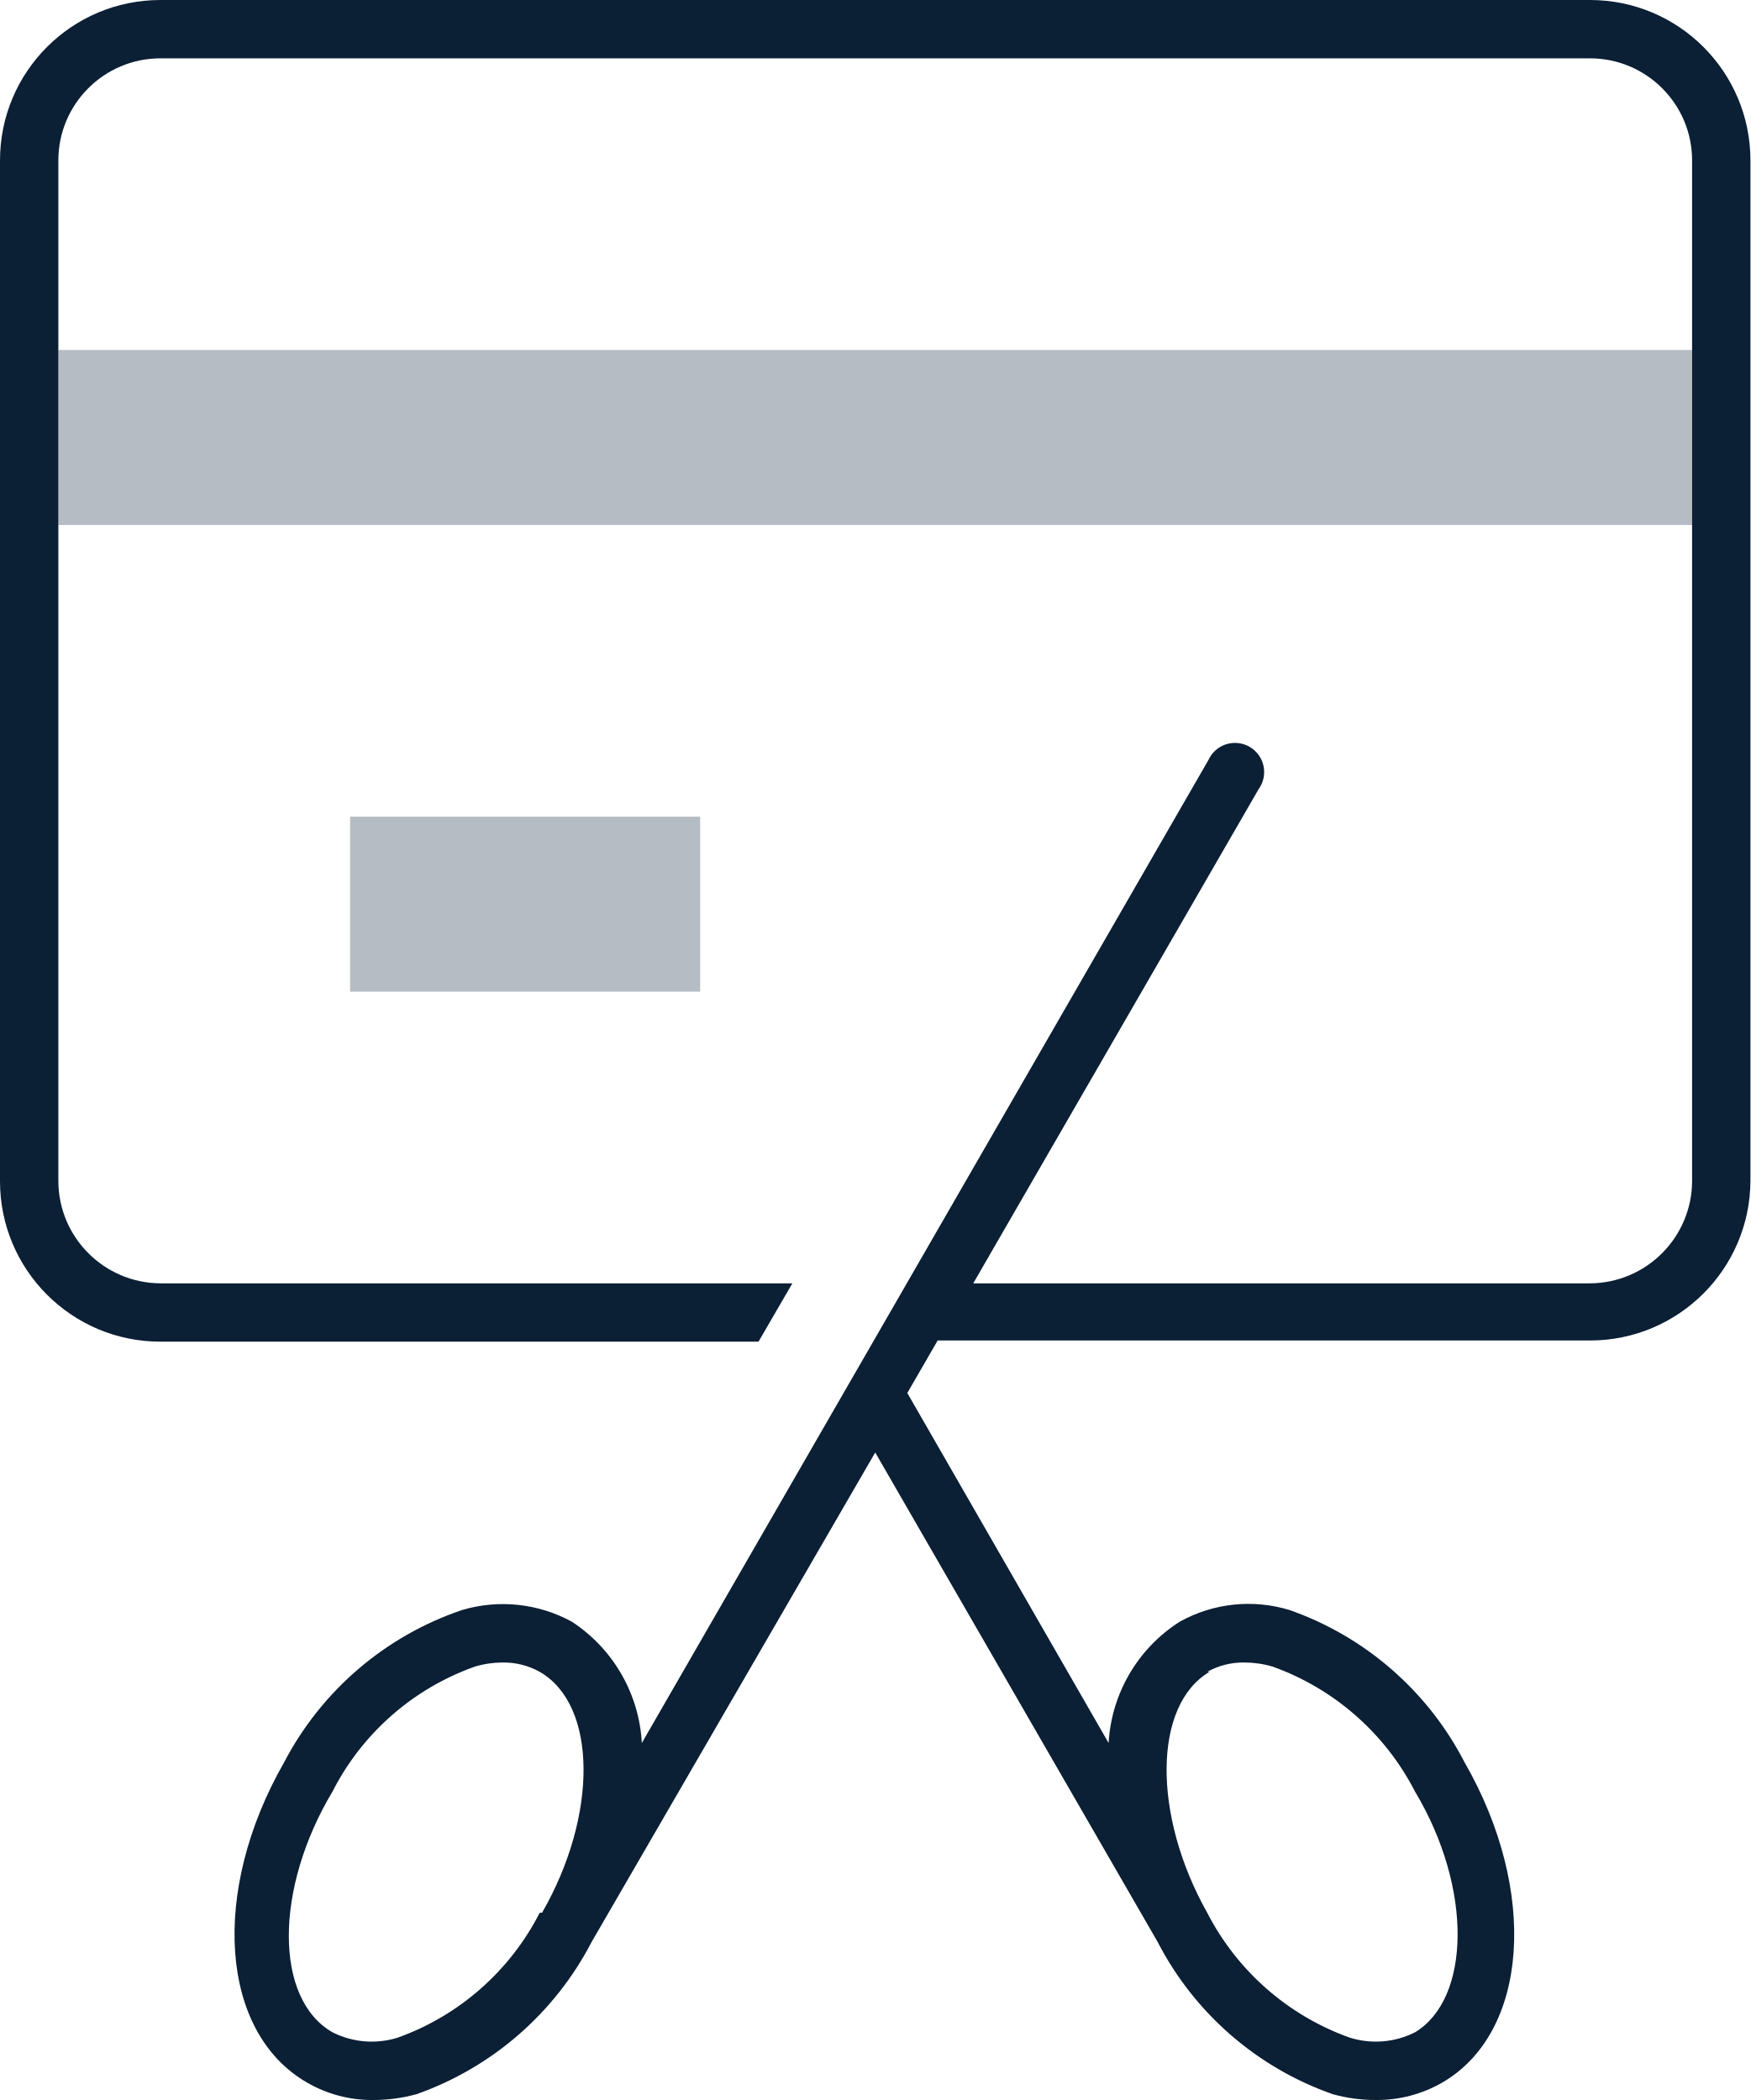
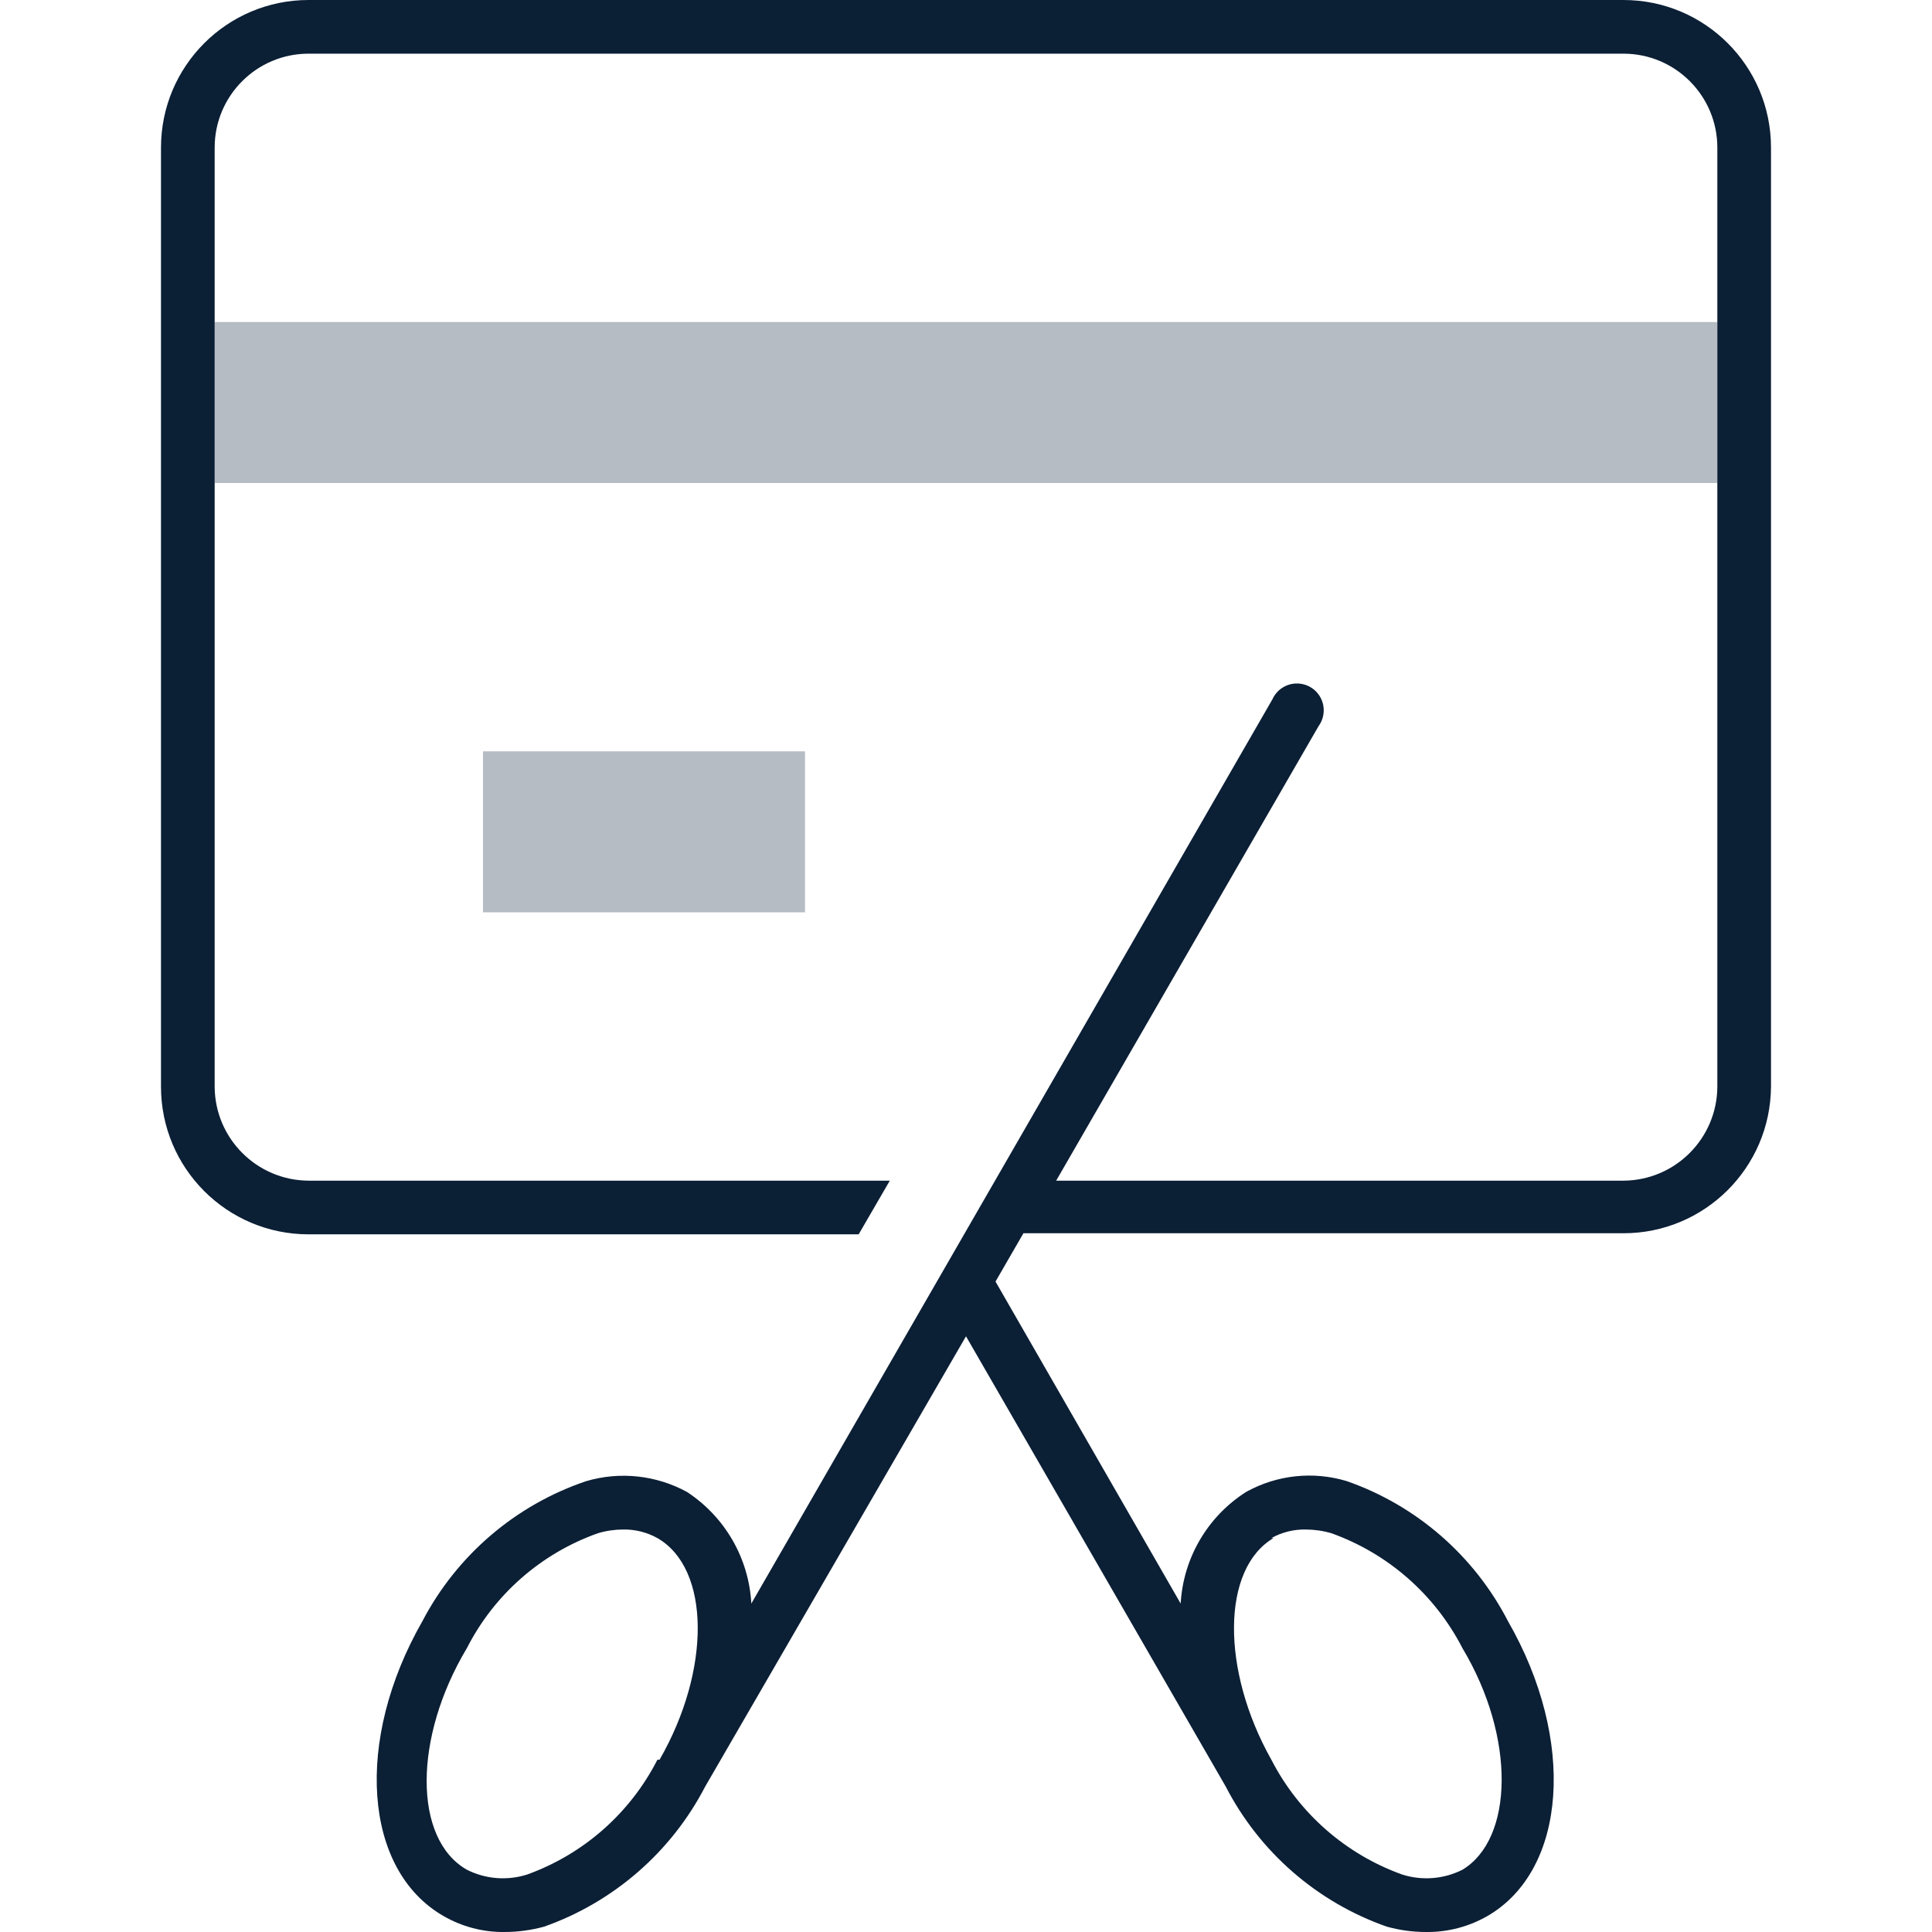
- <svg xmlns="http://www.w3.org/2000/svg" width="30px" height="36px" viewBox="0 0 30 36" version="1.1">
+ <svg xmlns="http://www.w3.org/2000/svg" width="36px" height="36px" viewBox="0 0 36 36" version="1.1">
  <defs />
  <g id="Page-1" stroke="none" stroke-width="1" fill="none" fill-rule="evenodd">
-     <g id="icon_balance-transfer_xl_black" transform="translate(-3, 0)">
+     <g id="icon_balance-transfer_xl_black">
      <rect id="Rectangle-path" x="0" y="0" width="36" height="36" />
      <rect id="Rectangle-path" fill="#0B1F35" fill-rule="nonzero" opacity="0.3" x="9" y="14" width="6" height="3" />
      <rect id="Rectangle-path" fill="#0B1F35" fill-rule="nonzero" opacity="0.3" x="4" y="6" width="28" height="3" />
      <path d="M30.25,0 L5.75,0 C4.231,-9.29986408e-17 3,1.231 3,2.75 L3,20.25 C3,21.769 4.231,23 5.75,23 L16,23 L16.58,22 L5.75,22 C4.786,21.995 4.005,21.214 4,20.25 L4,2.75 C4,1.784 4.784,1 5.75,1 L30.25,1 C31.216,1 32,1.784 32,2.75 L32,20.25 C31.995,21.214 31.214,21.995 30.25,22 L19.68,22 L24.57,13.53 C24.682,13.376 24.697,13.171 24.608,13.002 C24.518,12.833 24.341,12.73 24.15,12.736 C23.959,12.742 23.789,12.856 23.71,13.03 L14,29.88 C13.954,29.035 13.508,28.263 12.8,27.8 C12.225,27.486 11.548,27.414 10.92,27.6 C9.605,28.045 8.513,28.98 7.87,30.21 C6.6,32.43 6.77,34.84 8.26,35.7 C8.606,35.901 9,36.005 9.4,36 C9.65,36 9.899,35.966 10.14,35.9 C11.435,35.442 12.508,34.509 13.14,33.29 L18,24.9 L22.84,33.29 C23.47,34.511 24.543,35.445 25.84,35.9 C26.081,35.967 26.33,36.001 26.58,36 C26.98,36.004 27.374,35.9 27.72,35.7 C29.2,34.84 29.37,32.42 28.1,30.21 C27.47,28.989 26.397,28.055 25.1,27.6 C24.472,27.409 23.794,27.481 23.22,27.8 C22.502,28.256 22.048,29.031 22,29.88 L18.55,23.88 L19.07,22.98 L30.25,22.98 C31.761,22.98 32.989,21.761 33,20.25 L33,2.75 C33,1.231 31.769,9.29986408e-17 30.25,0 Z M12.25,32.79 C11.741,33.786 10.873,34.551 9.82,34.93 C9.449,35.047 9.047,35.015 8.7,34.84 C7.7,34.27 7.7,32.38 8.7,30.71 C9.209,29.711 10.083,28.945 11.14,28.57 C11.292,28.524 11.451,28.501 11.61,28.5 C11.834,28.496 12.054,28.551 12.25,28.66 C13.24,29.23 13.25,31.12 12.29,32.79 L12.25,32.79 Z M23.69,28.66 C23.886,28.551 24.106,28.496 24.33,28.5 C24.492,28.501 24.654,28.524 24.81,28.57 C25.865,28.948 26.737,29.713 27.25,30.71 C28.25,32.38 28.2,34.27 27.25,34.84 C26.903,35.015 26.501,35.047 26.13,34.93 C25.075,34.552 24.203,33.787 23.69,32.79 C22.75,31.12 22.76,29.23 23.73,28.66 L23.69,28.66 Z" id="Shape" fill="#0B1F35" fill-rule="nonzero" />
    </g>
  </g>
</svg>
